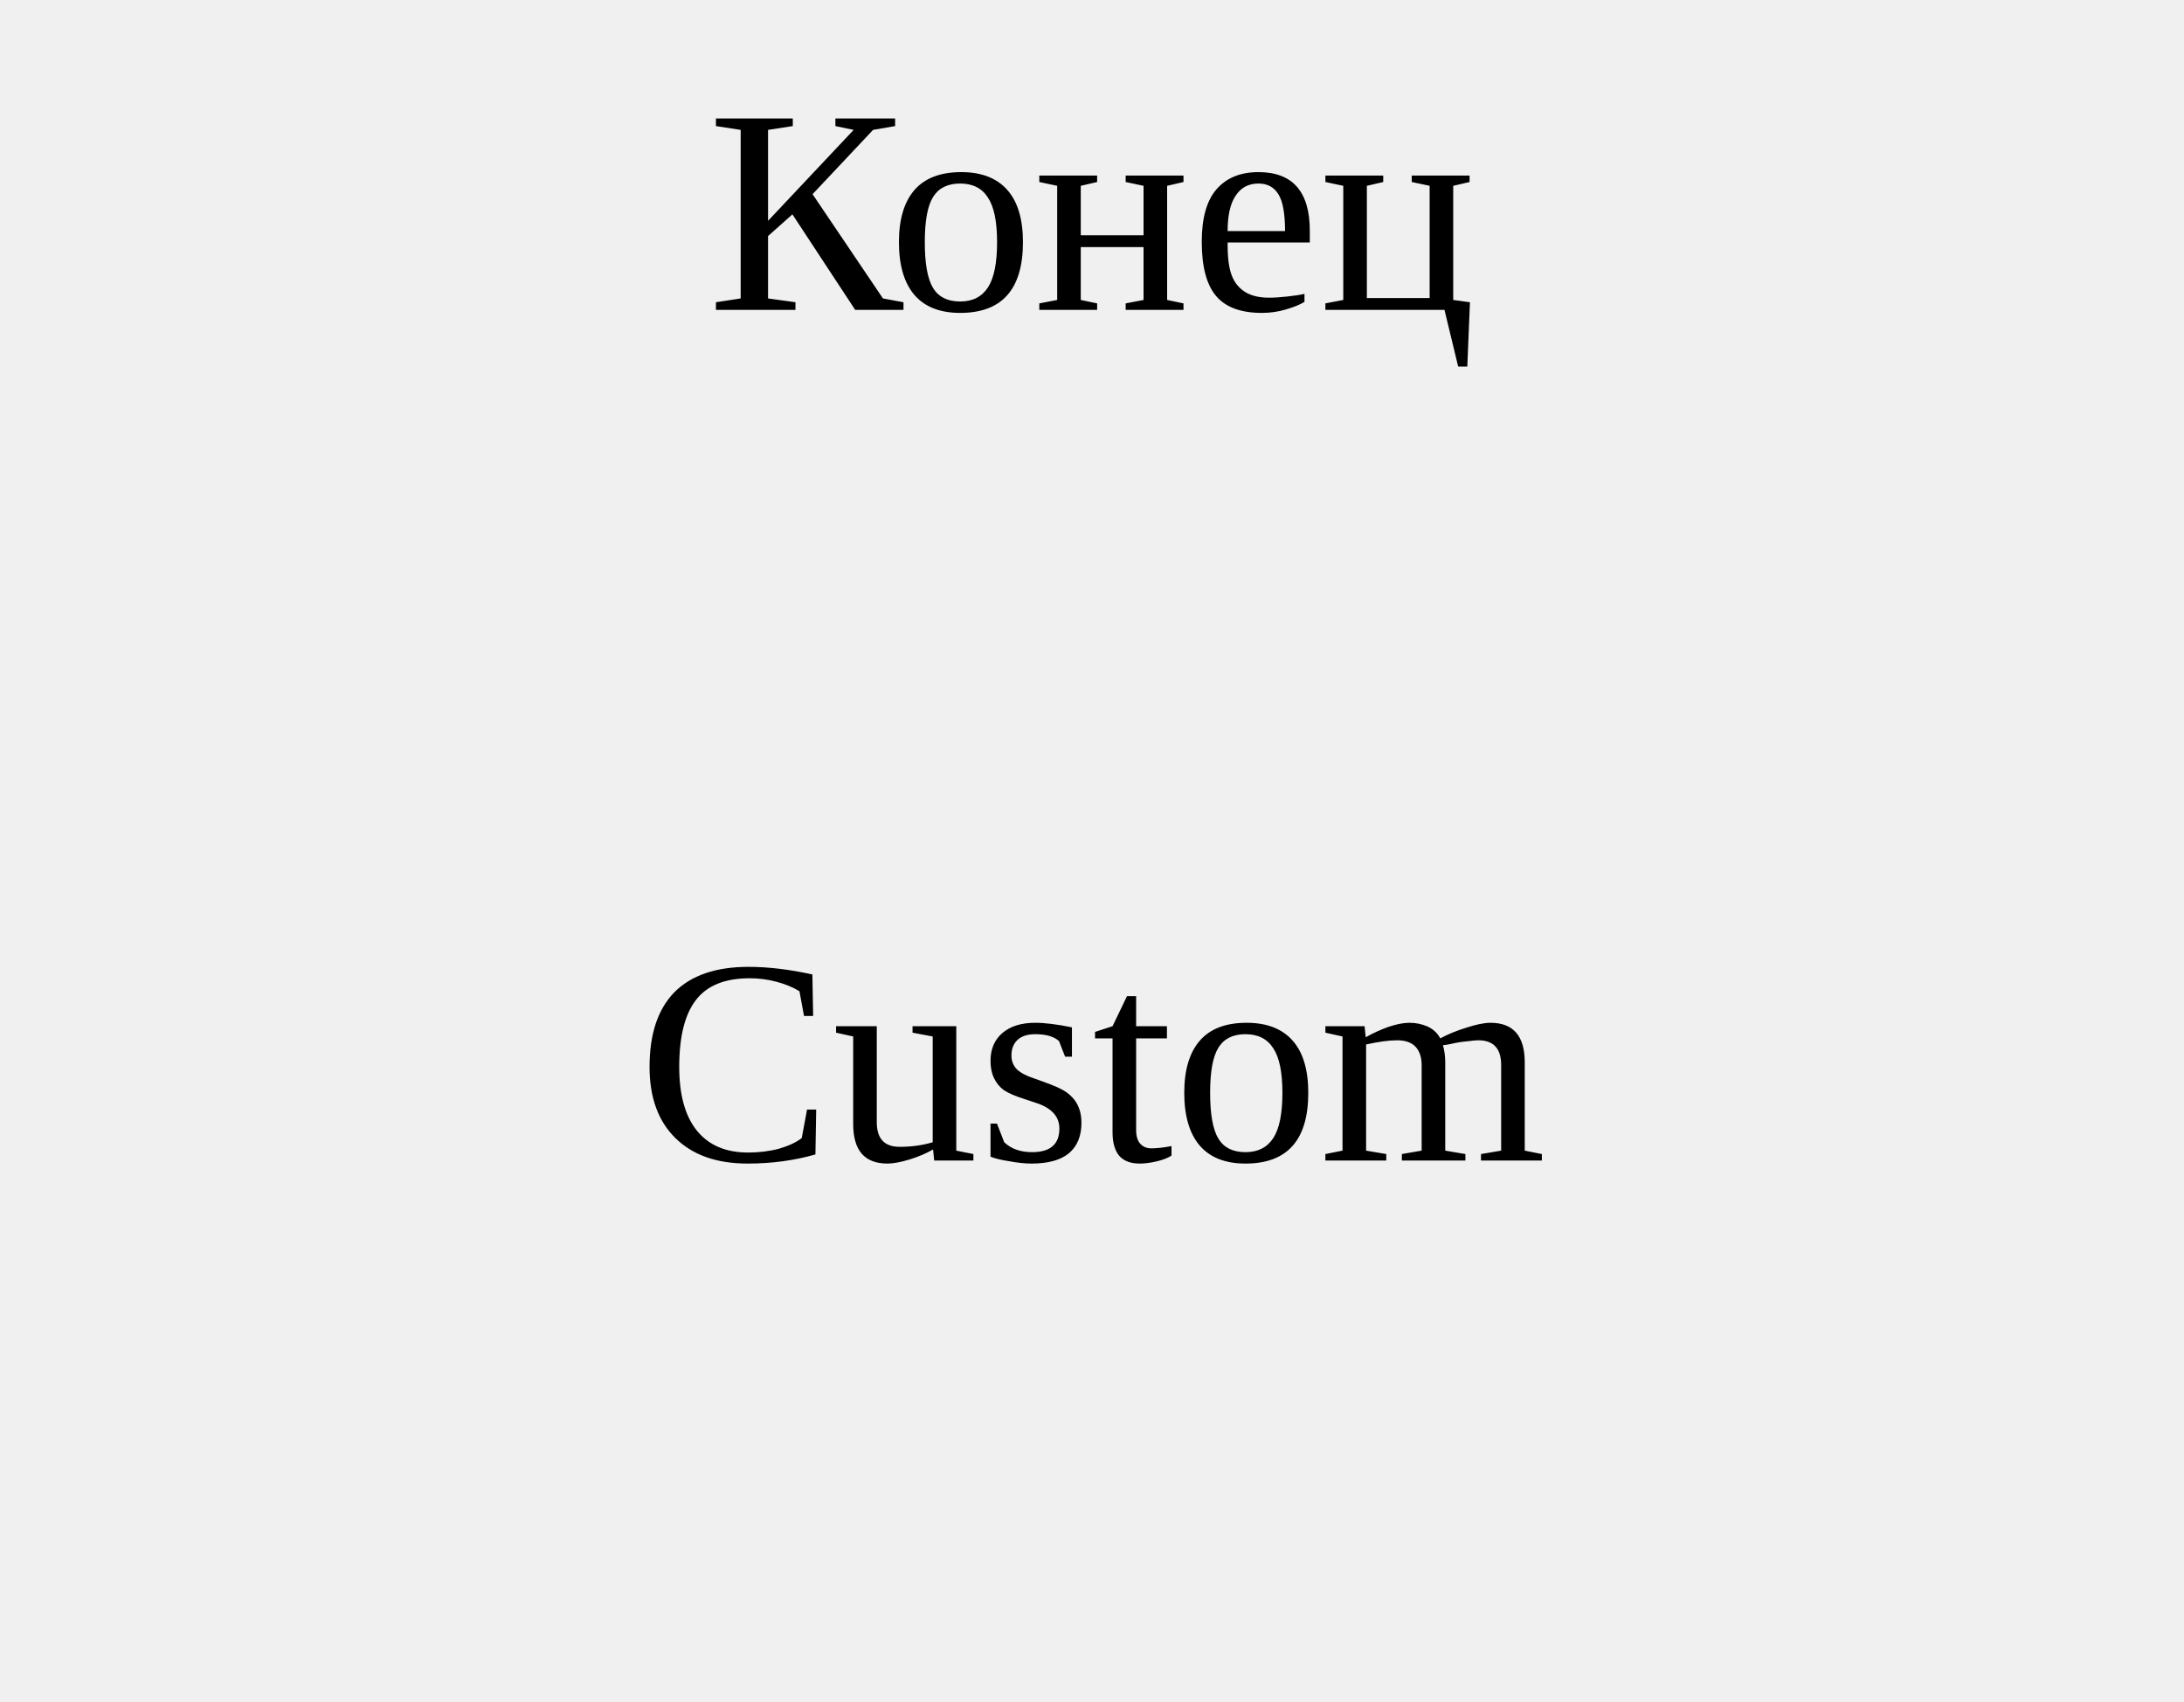
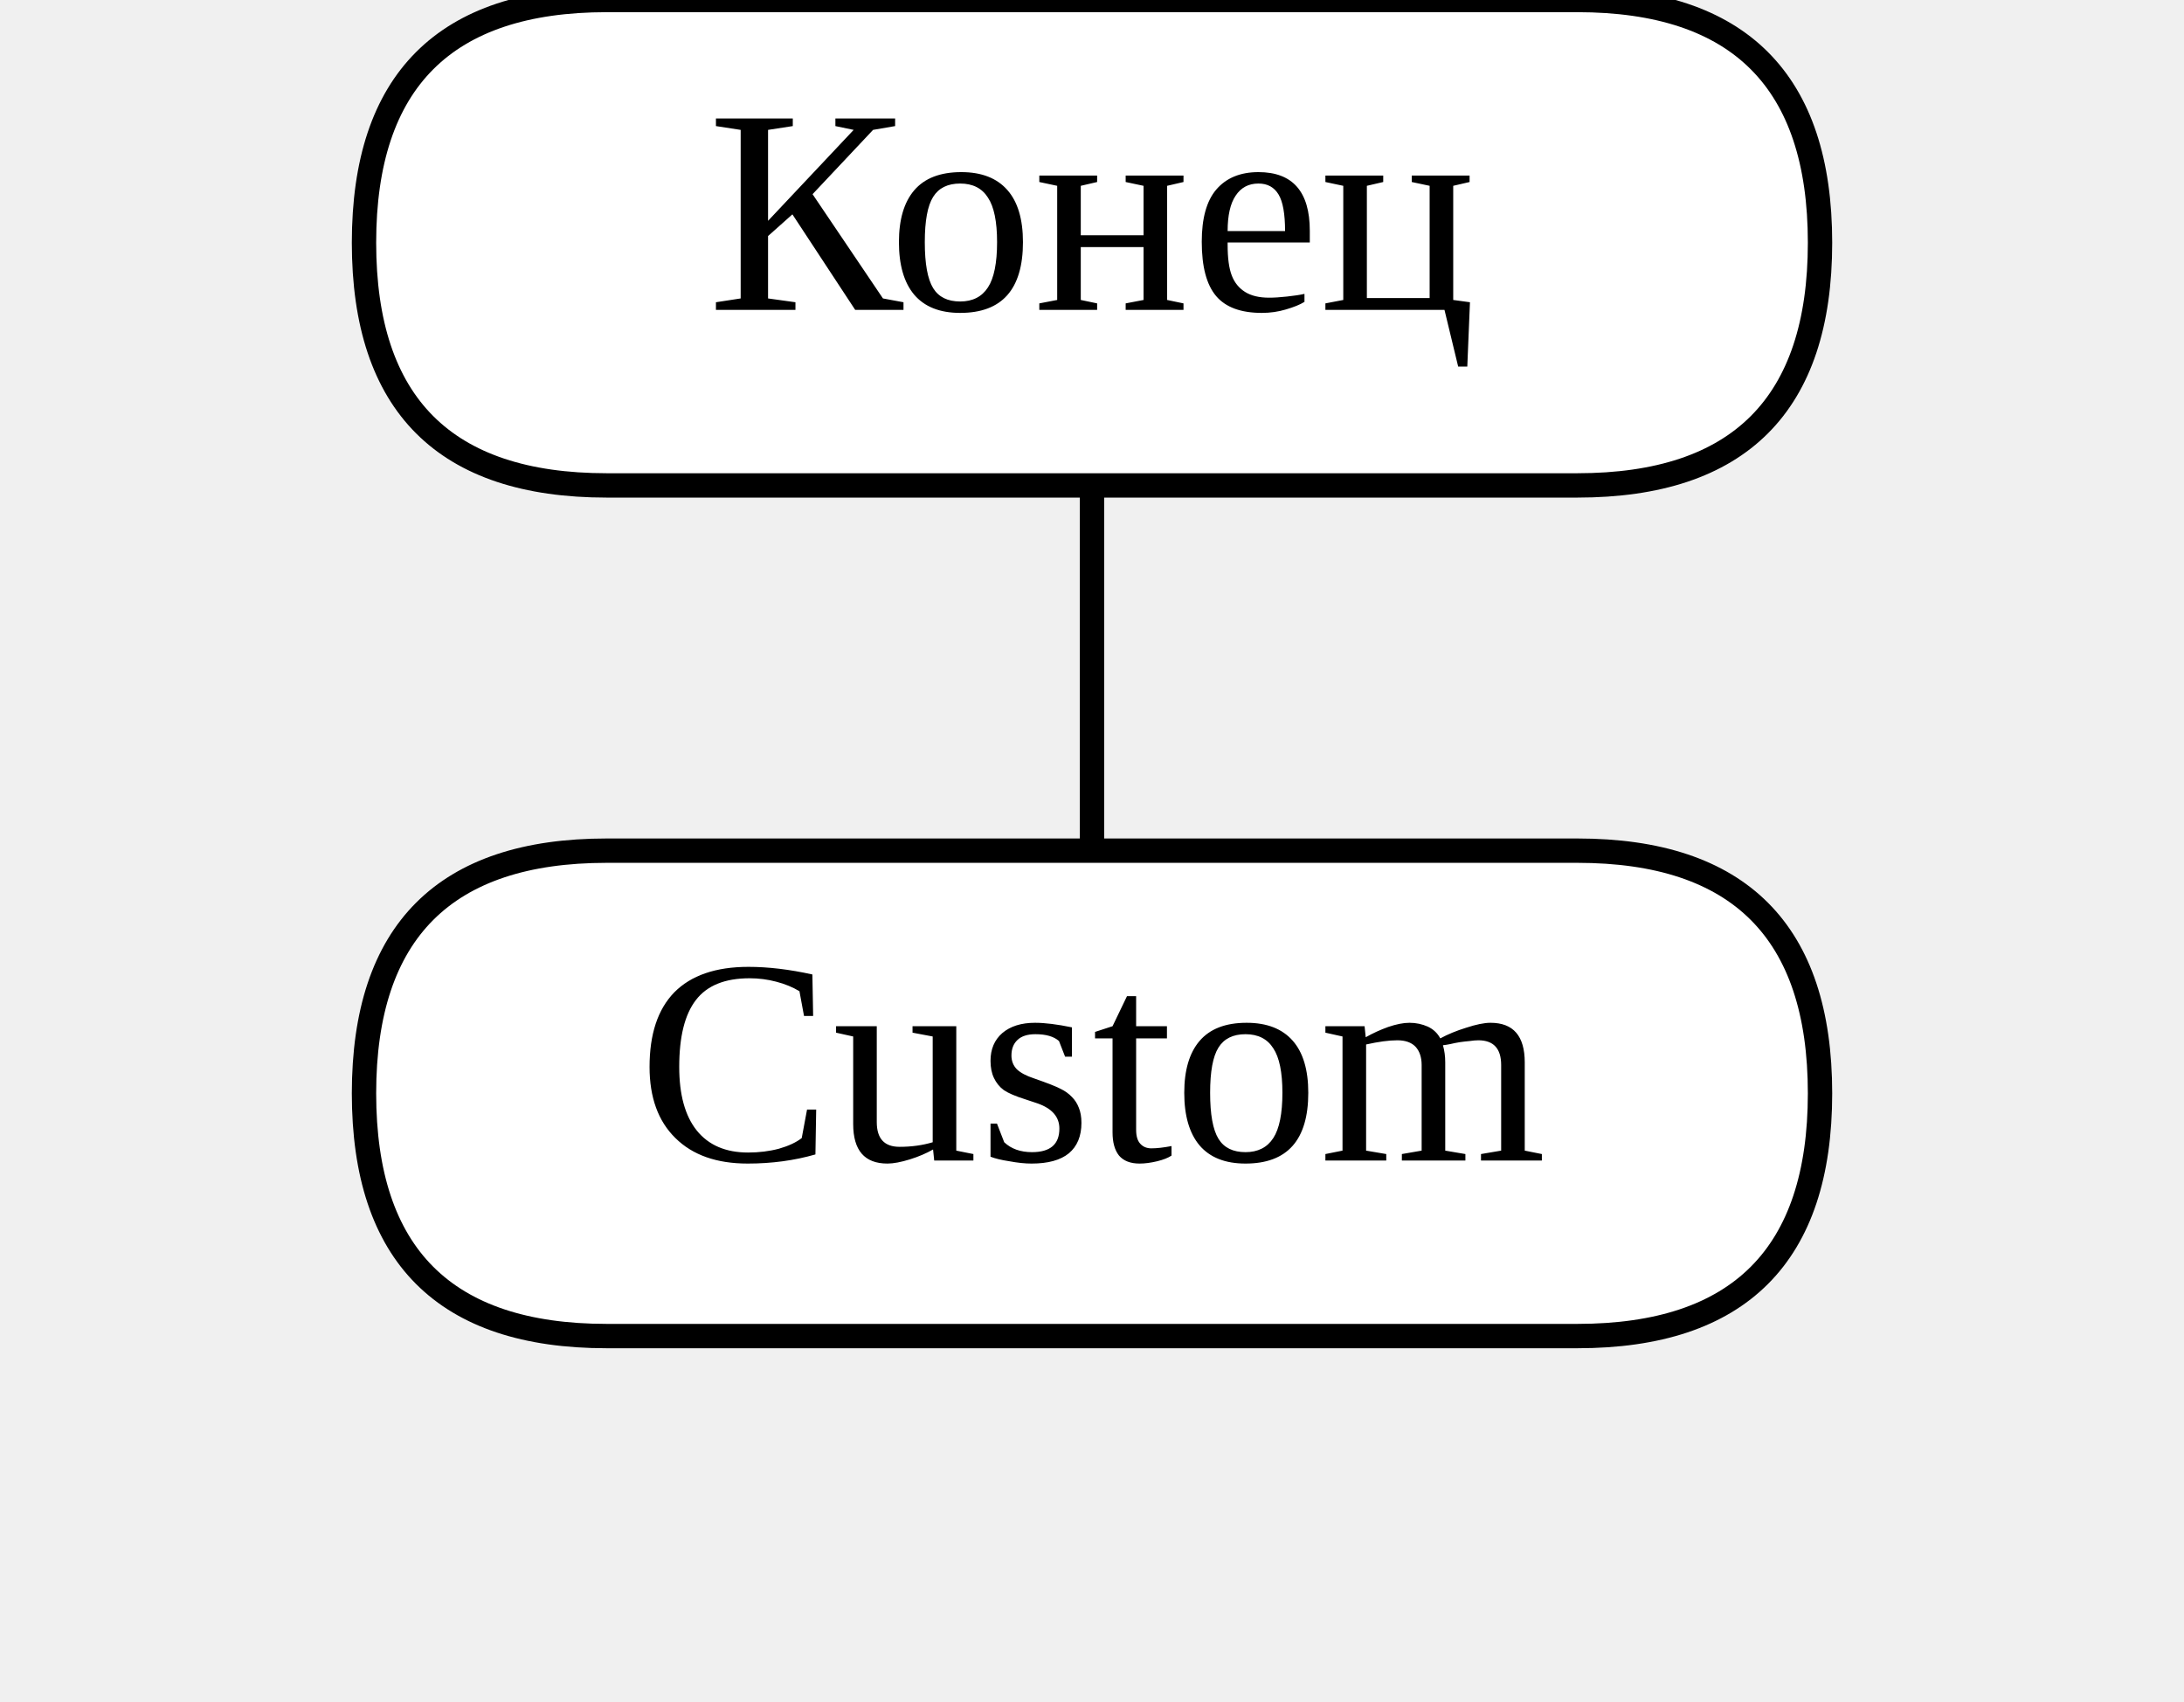
<svg xmlns="http://www.w3.org/2000/svg" width="89.7" height="69.867">
-   <path d="M 14.95 9.967 q 0 9.967 9.967 9.967 l 39.867 0 q 9.967 0 9.967 -9.967 q 0 -9.967 -9.967 -9.967 l -39.867 0 q -9.967 0 -9.967 9.967" style="fill: none; color: black" />
+   <path d="M 14.95 9.967 q 0 9.967 9.967 9.967 l 39.867 0 q 9.967 0 9.967 -9.967 q 0 -9.967 -9.967 -9.967 l -39.867 0 q -9.967 0 -9.967 9.967" style="fill: white" stroke="black" />
  <g transform="translate(44.85 9.966667)">
    <text x="0" y="0" dominant-baseline="middle" text-anchor="middle">
      <tspan x="0" dy="0em">Конец</tspan>
    </text>
  </g>
-   <path d="M 44.85 34.933 L 44.85 19.933" style="fill: none; color: black" />
-   <path d="M 14.95 44.9 q 0 9.967 9.967 9.967 l 39.867 0 q 9.967 0 9.967 -9.967 q 0 -9.967 -9.967 -9.967 l -39.867 0 q -9.967 0 -9.967 9.967" style="fill: none; color: black" />
+   <path d="M 44.85 34.933 L 44.85 19.933" style="fill: white" stroke="black" />
+   <path d="M 14.95 44.9 q 0 9.967 9.967 9.967 l 39.867 0 q 9.967 0 9.967 -9.967 q 0 -9.967 -9.967 -9.967 l -39.867 0 q -9.967 0 -9.967 9.967" style="fill: white" stroke="black" />
  <g transform="translate(44.85 44.9)">
    <text x="0" y="0" dominant-baseline="middle" text-anchor="middle">
      <tspan x="0" dy="0em">Custom</tspan>
    </text>
  </g>
</svg>
